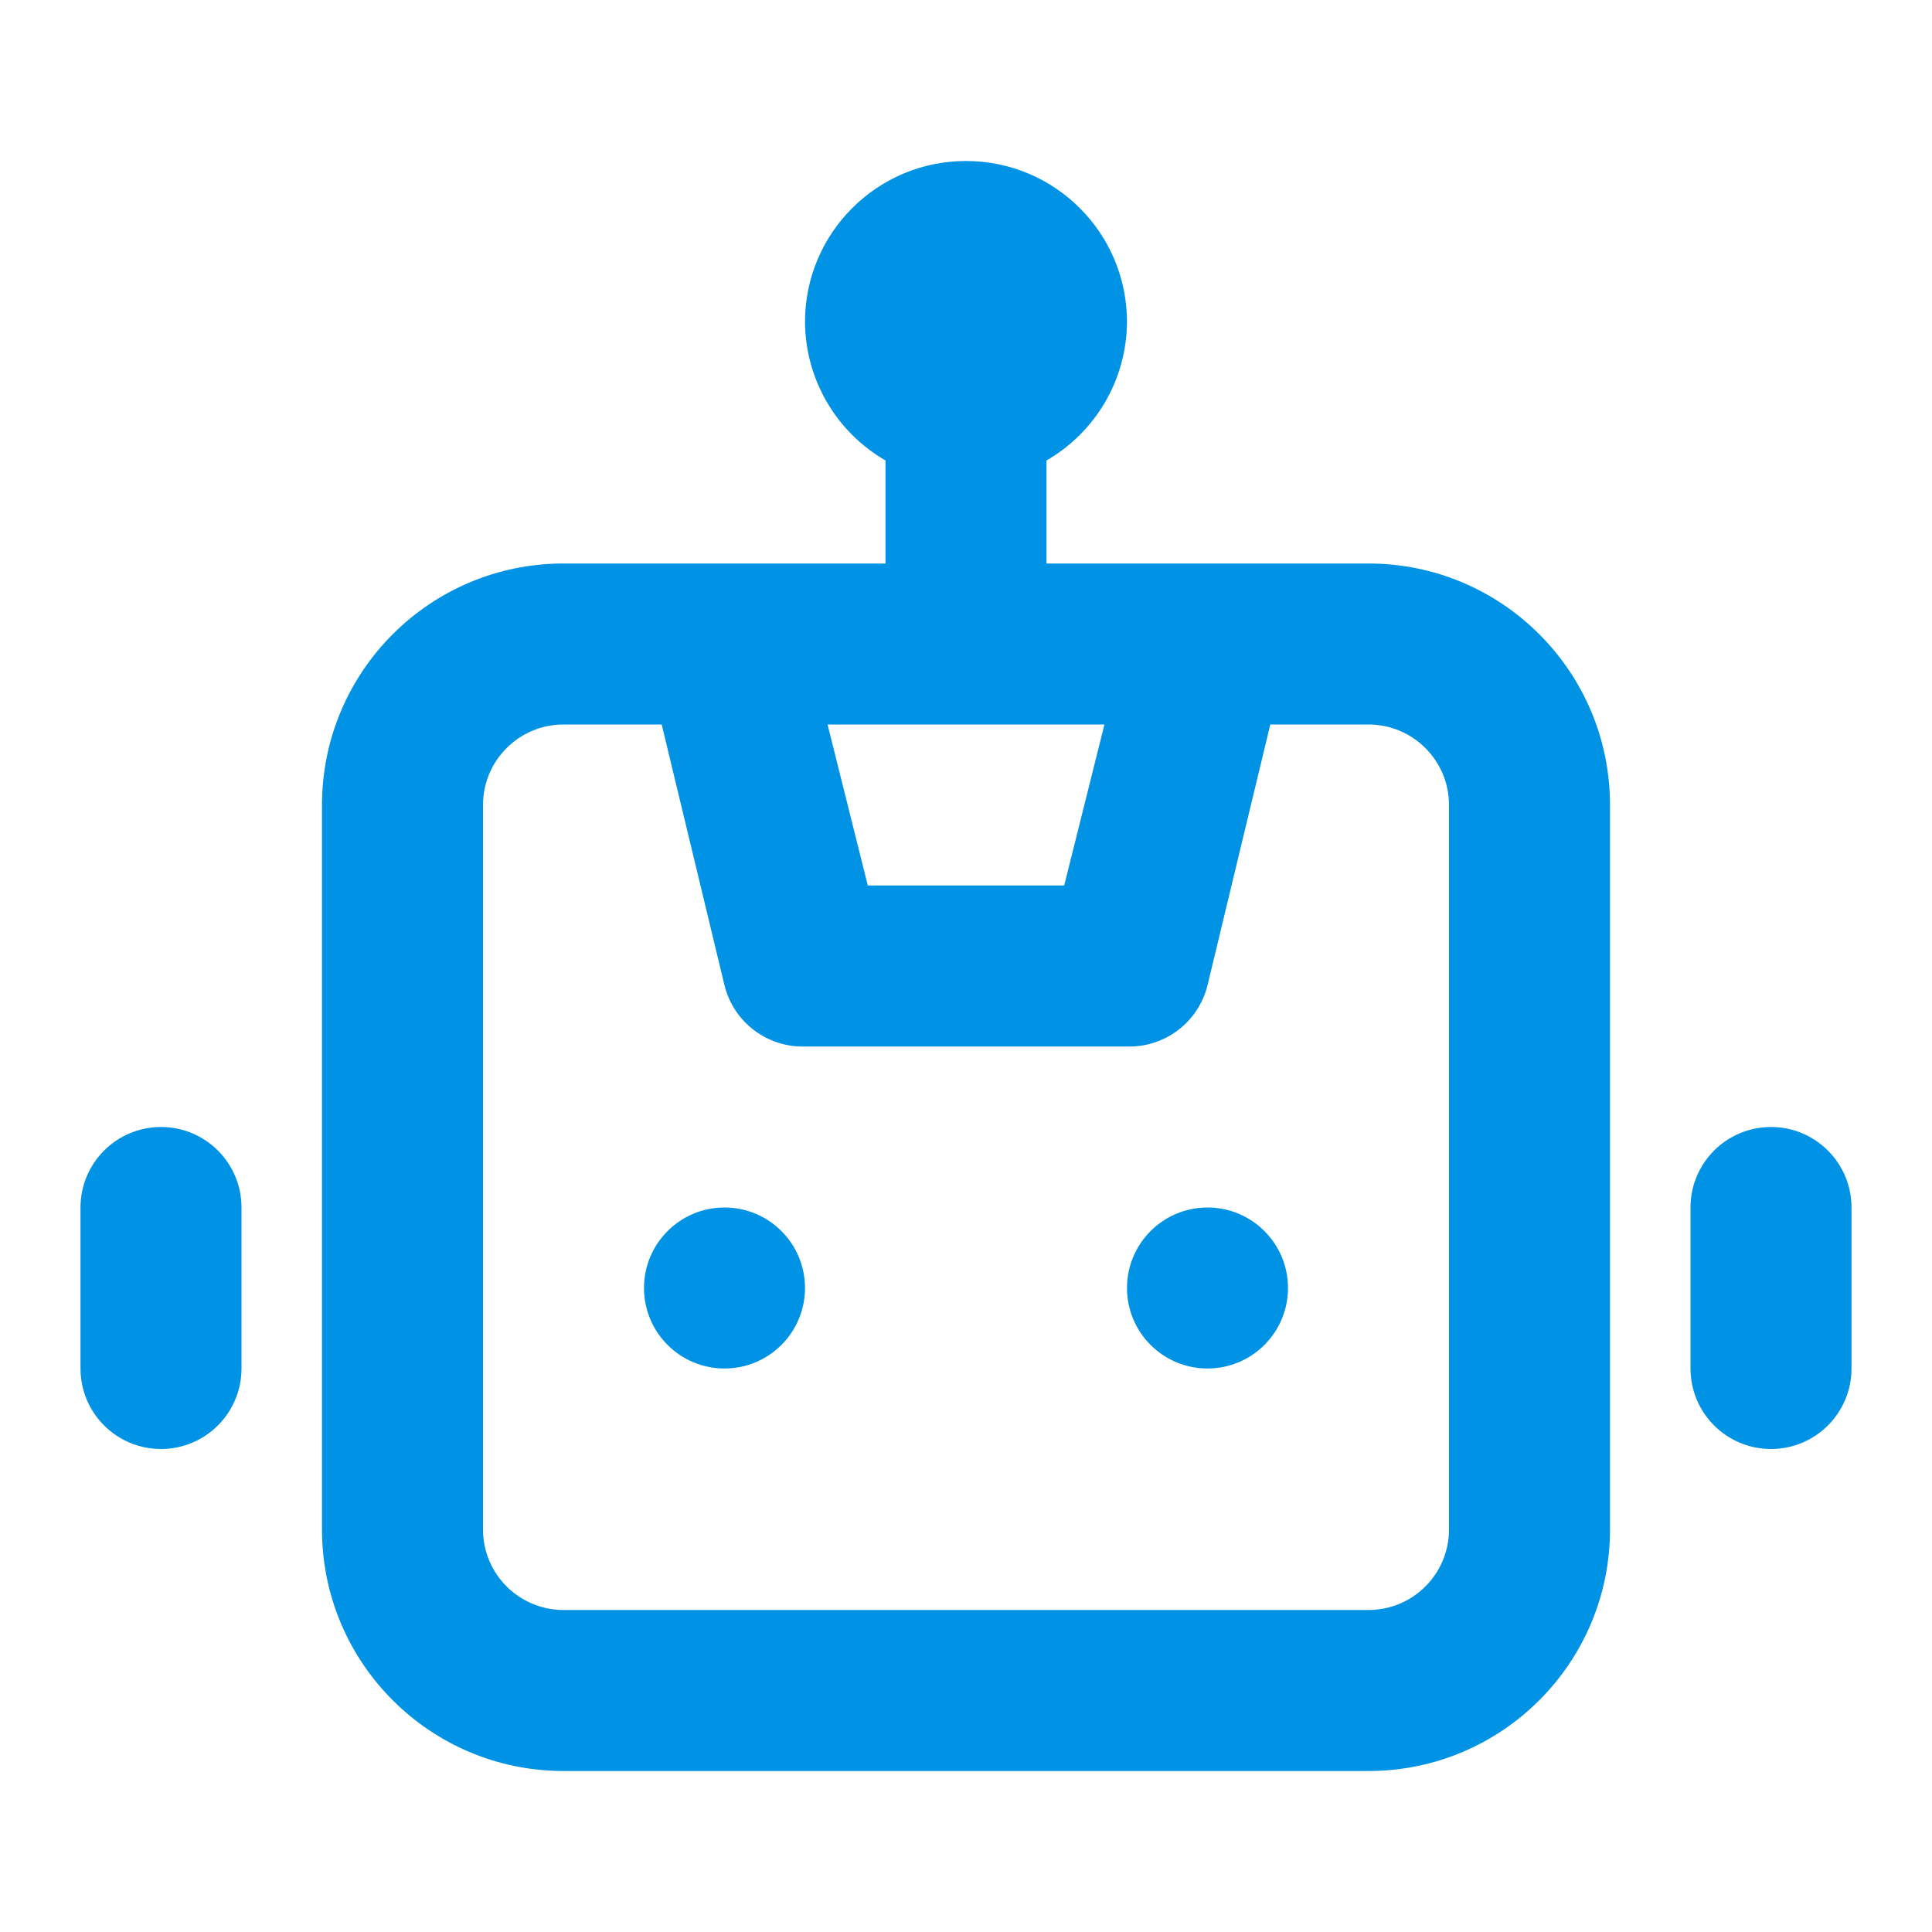
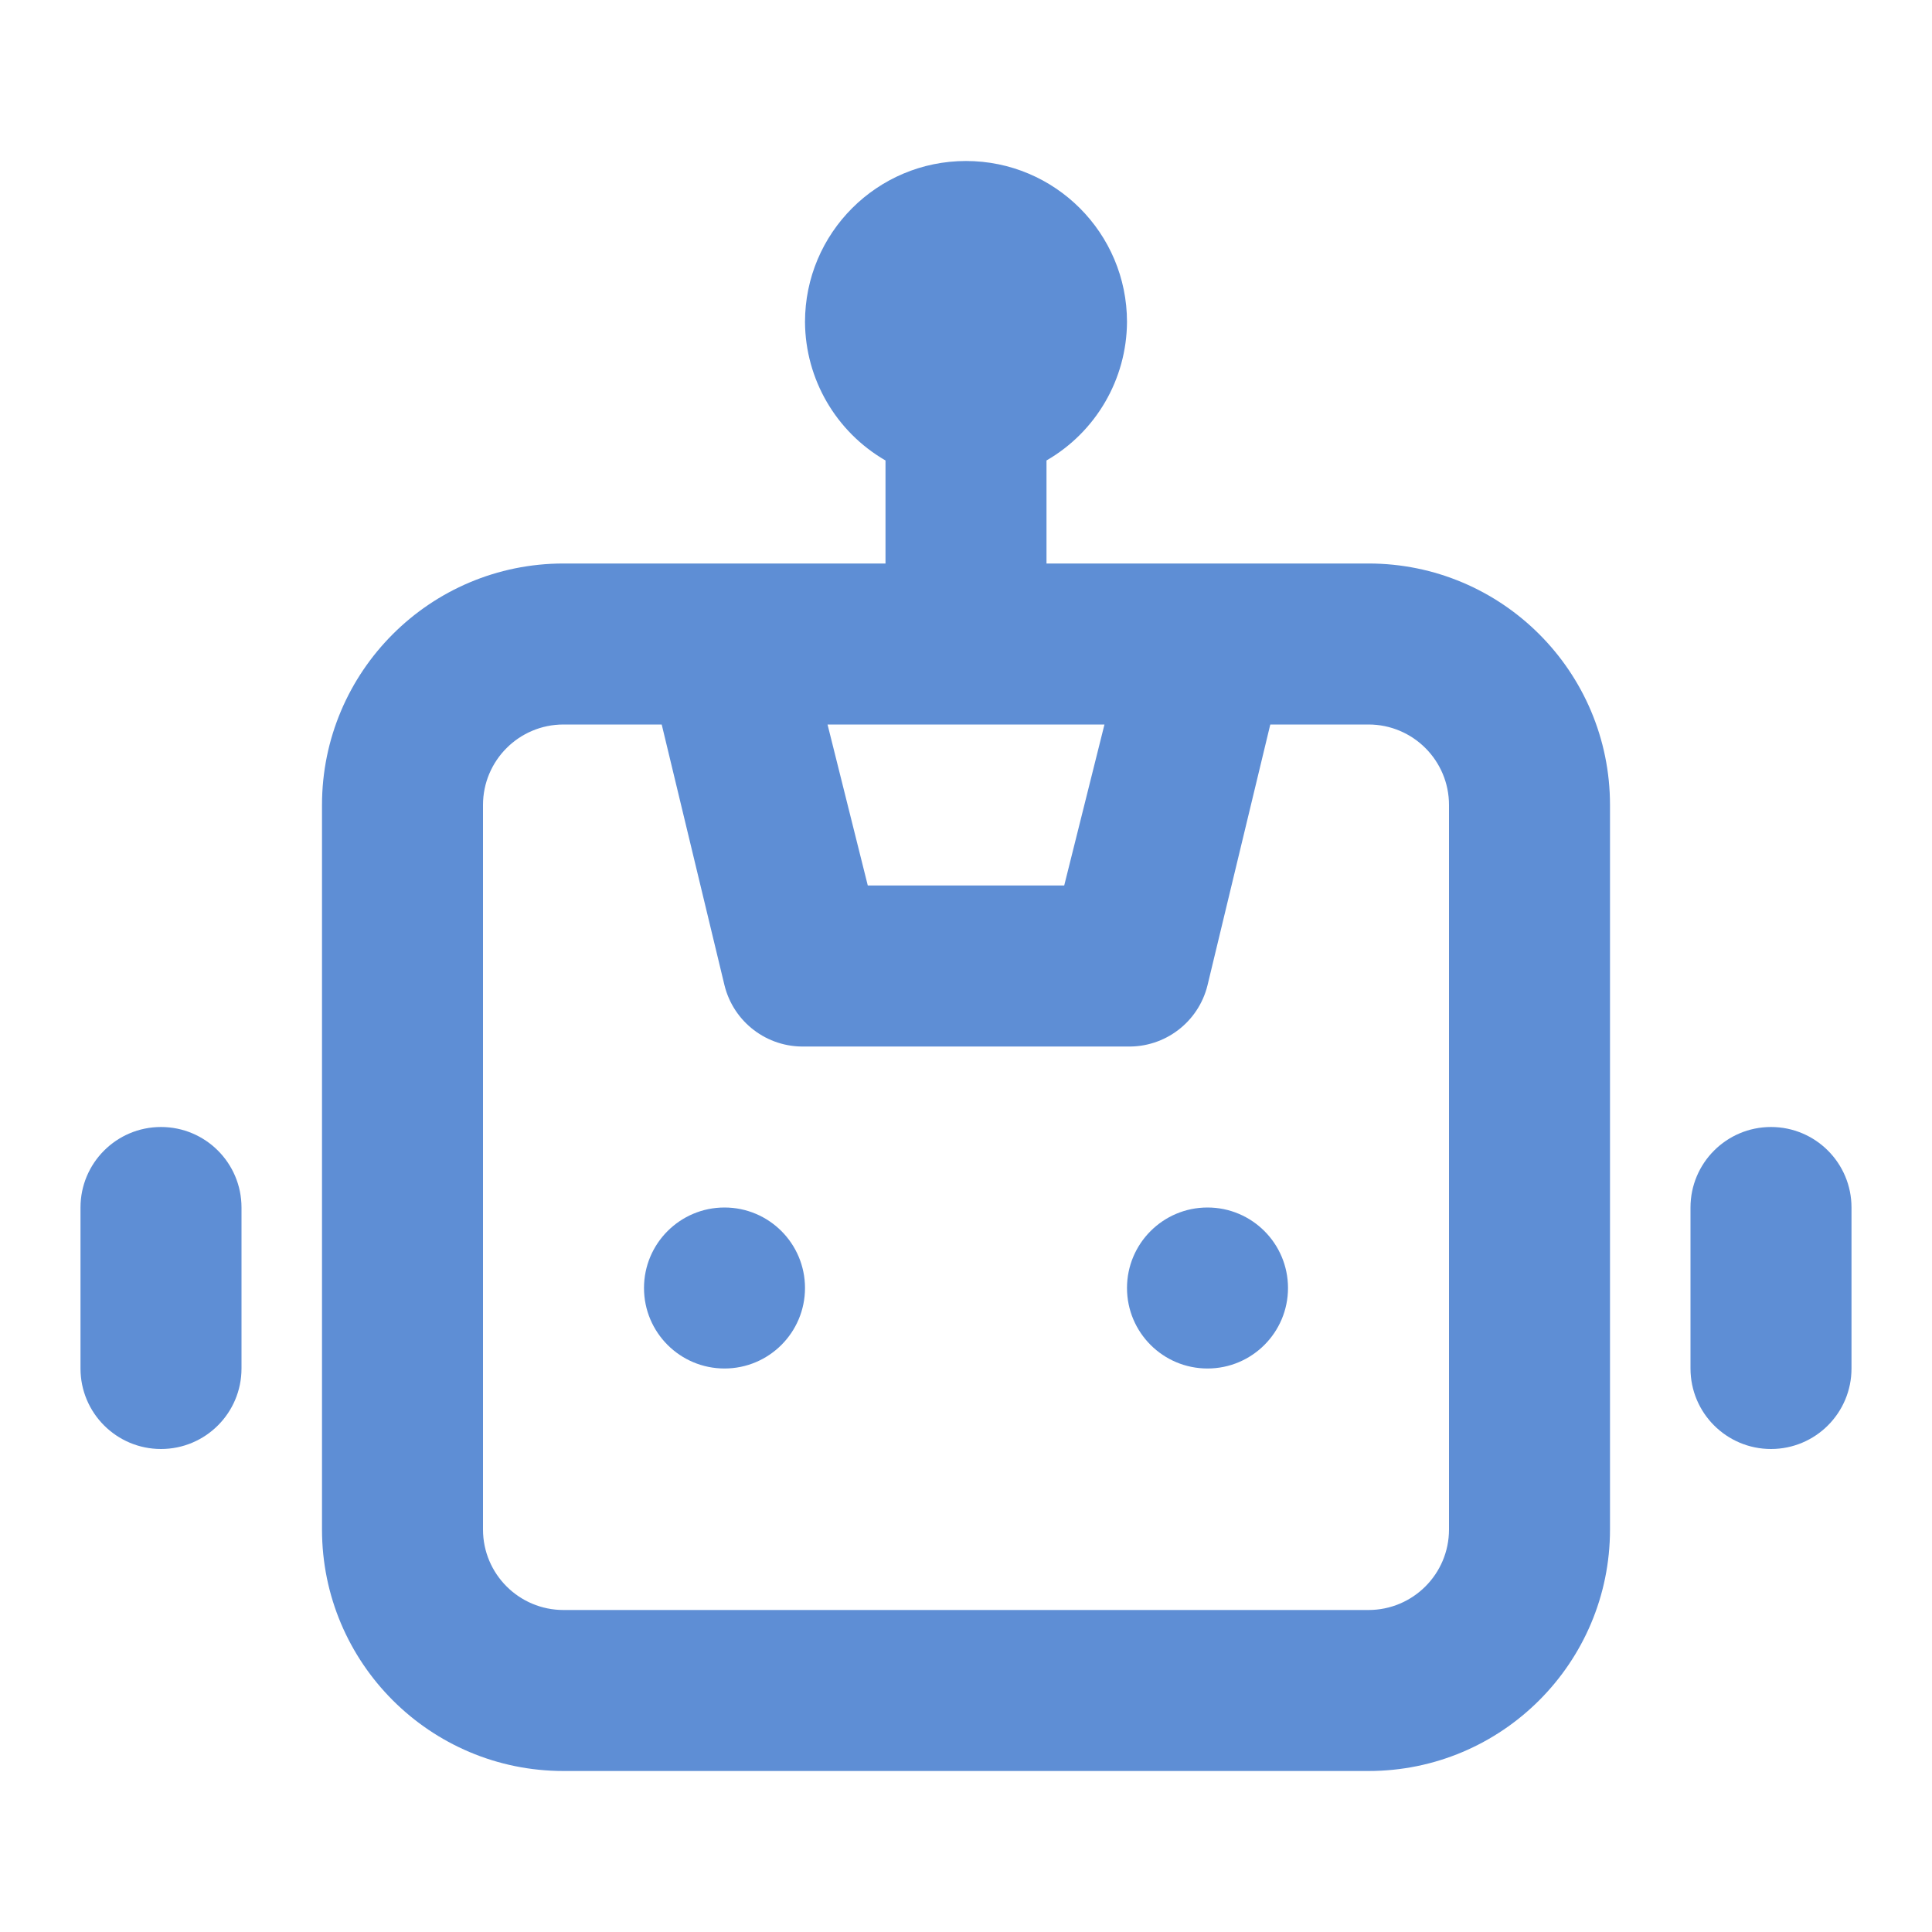
<svg xmlns="http://www.w3.org/2000/svg" data-name="Layer 1" viewBox="0 0 24 24">
-   <path fill="#0092E4" d="M9,15a1,1,0,1,0,1,1A1,1,0,0,0,9,15ZM2,14a1,1,0,0,0-1,1v2a1,1,0,0,0,2,0V15A1,1,0,0,0,2,14Zm20,0a1,1,0,0,0-1,1v2a1,1,0,0,0,2,0V15A1,1,0,0,0,22,14ZM17,7H13V5.72A2,2,0,0,0,14,4a2,2,0,0,0-4,0,2,2,0,0,0,1,1.72V7H7a3,3,0,0,0-3,3v9a3,3,0,0,0,3,3H17a3,3,0,0,0,3-3V10A3,3,0,0,0,17,7ZM13.72,9l-.5,2H10.78l-.5-2ZM18,19a1,1,0,0,1-1,1H7a1,1,0,0,1-1-1V10A1,1,0,0,1,7,9H8.22L9,12.24A1,1,0,0,0,10,13h4a1,1,0,0,0,1-.76L15.78,9H17a1,1,0,0,1,1,1Zm-3-4a1,1,0,1,0,1,1A1,1,0,0,0,15,15Z" />
+   <path fill="#5E8ED5" d="M9,15a1,1,0,1,0,1,1A1,1,0,0,0,9,15ZM2,14a1,1,0,0,0-1,1v2a1,1,0,0,0,2,0V15A1,1,0,0,0,2,14Zm20,0a1,1,0,0,0-1,1v2a1,1,0,0,0,2,0V15A1,1,0,0,0,22,14ZM17,7H13V5.72A2,2,0,0,0,14,4a2,2,0,0,0-4,0,2,2,0,0,0,1,1.72V7H7a3,3,0,0,0-3,3v9a3,3,0,0,0,3,3H17a3,3,0,0,0,3-3V10A3,3,0,0,0,17,7ZM13.72,9l-.5,2H10.78l-.5-2ZM18,19a1,1,0,0,1-1,1H7a1,1,0,0,1-1-1V10A1,1,0,0,1,7,9H8.22L9,12.24A1,1,0,0,0,10,13h4a1,1,0,0,0,1-.76L15.78,9H17a1,1,0,0,1,1,1Zm-3-4a1,1,0,1,0,1,1A1,1,0,0,0,15,15Z" />
</svg>
